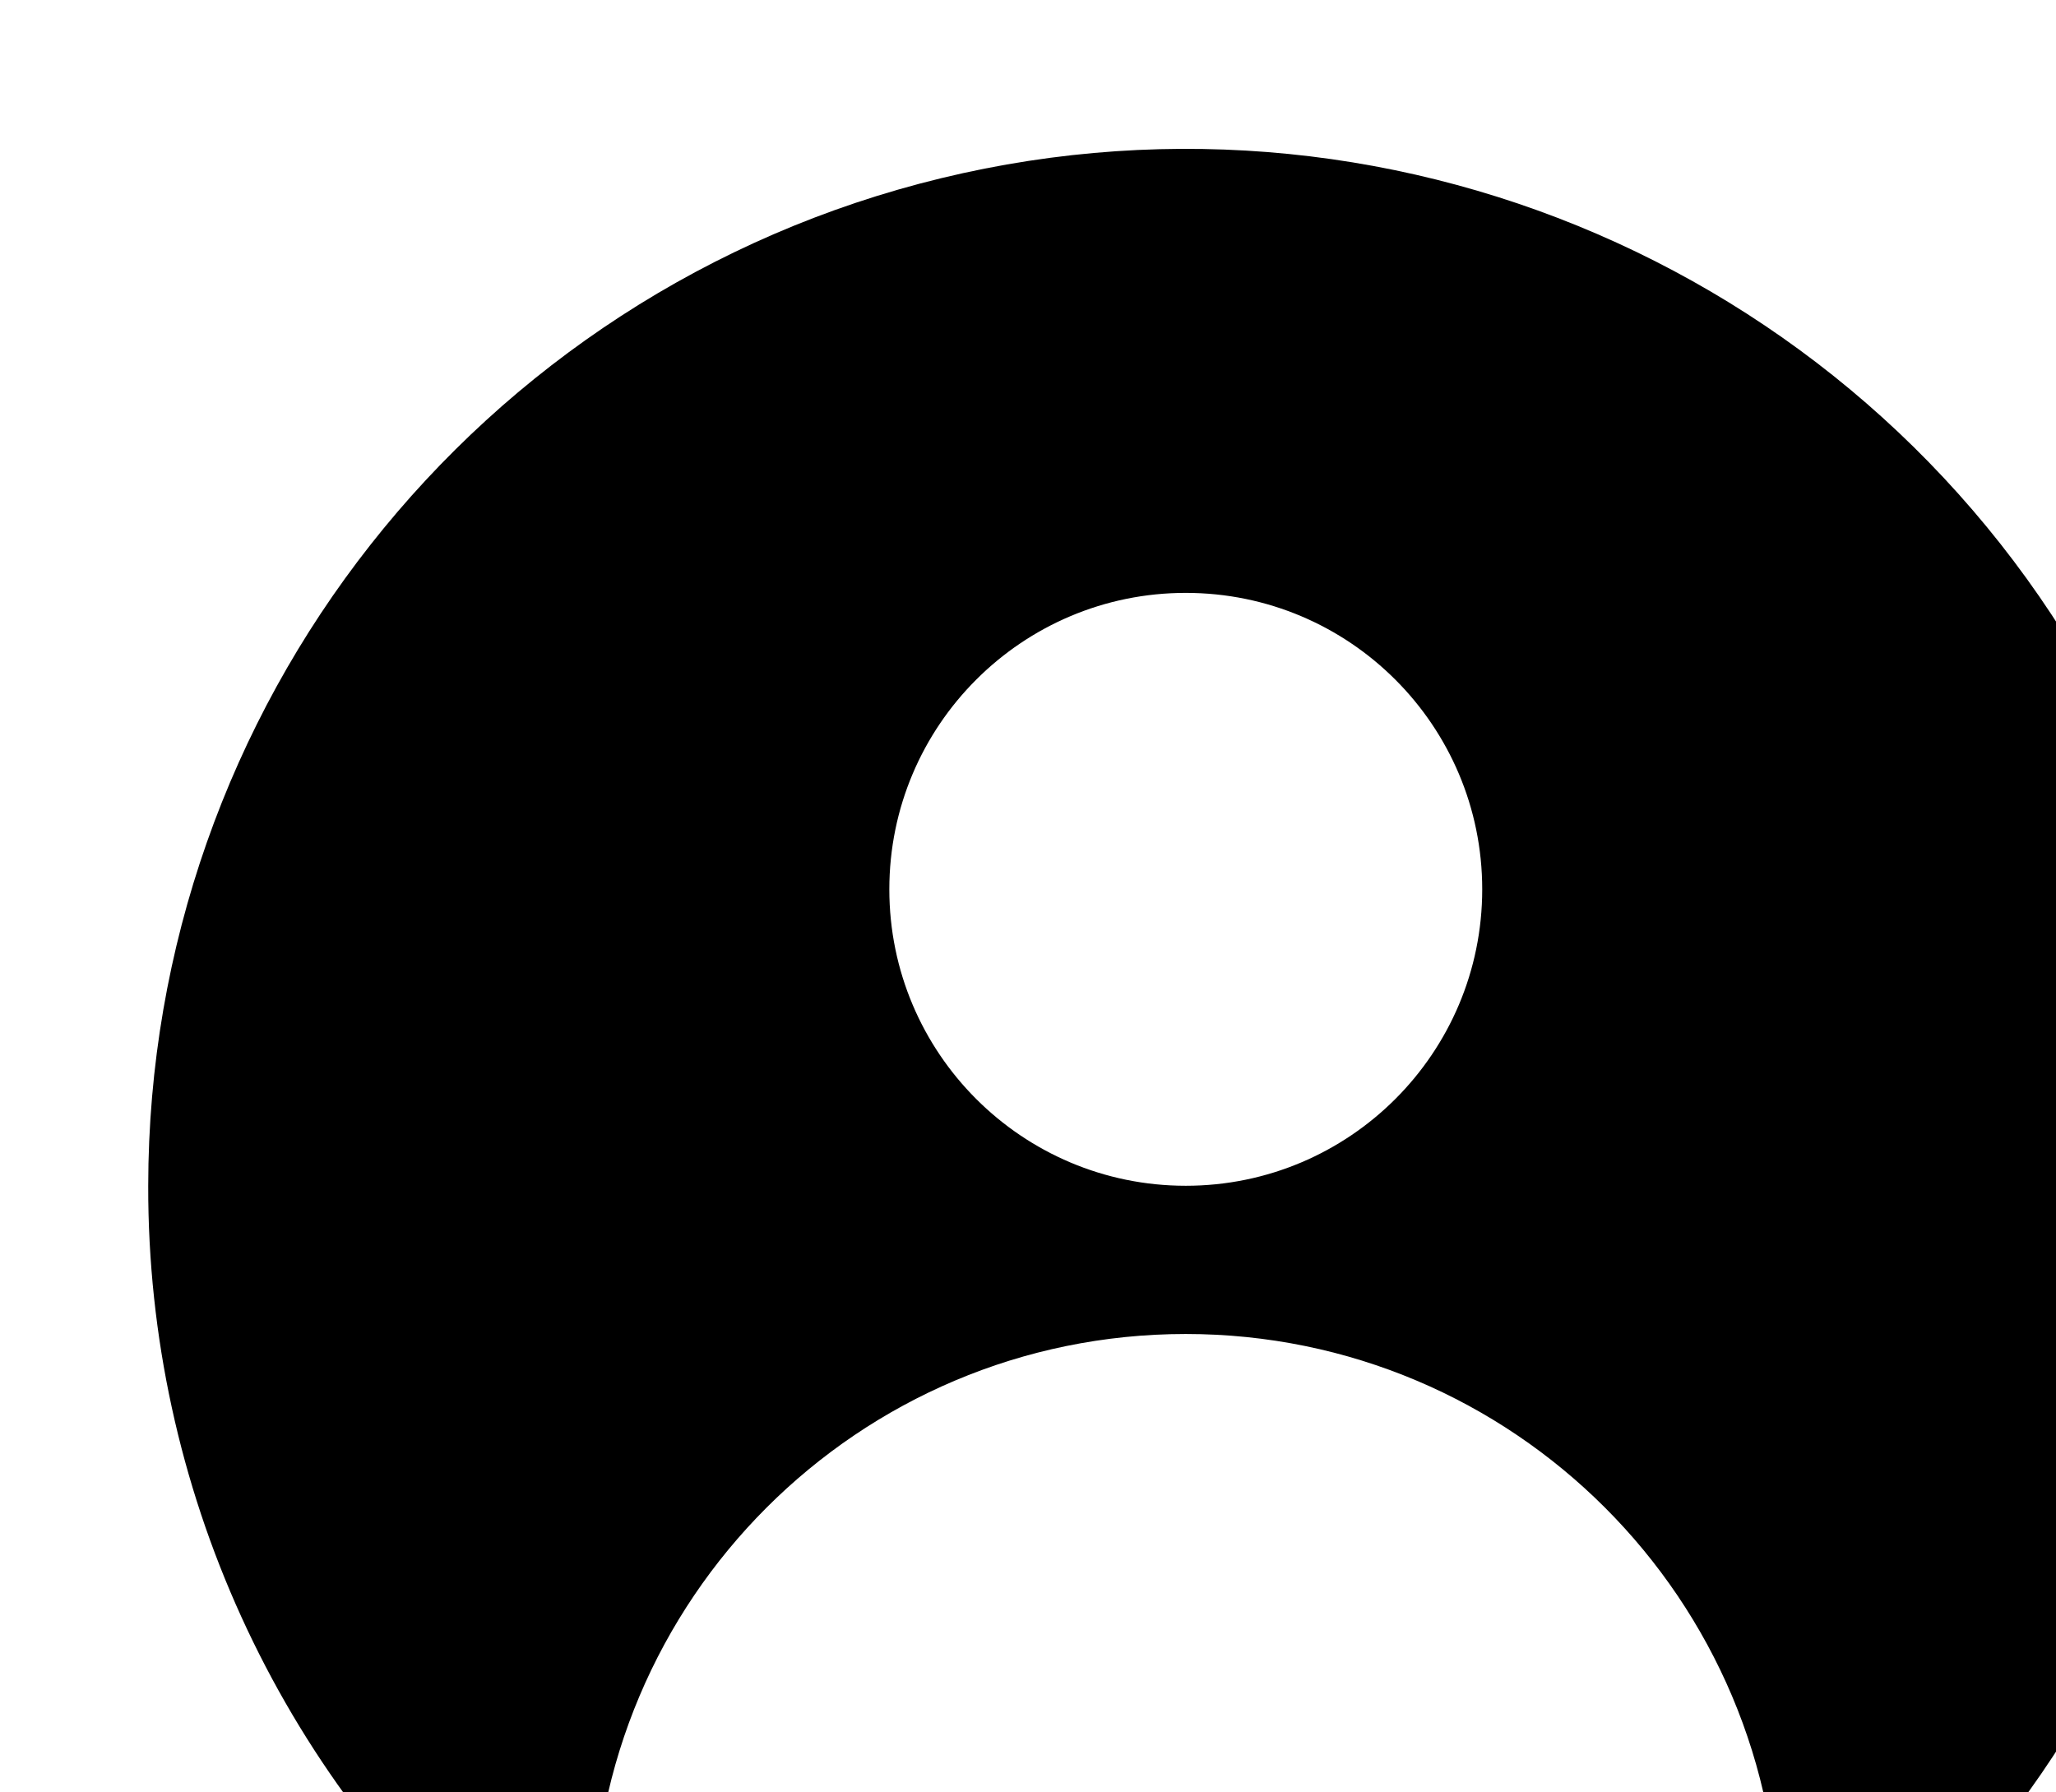
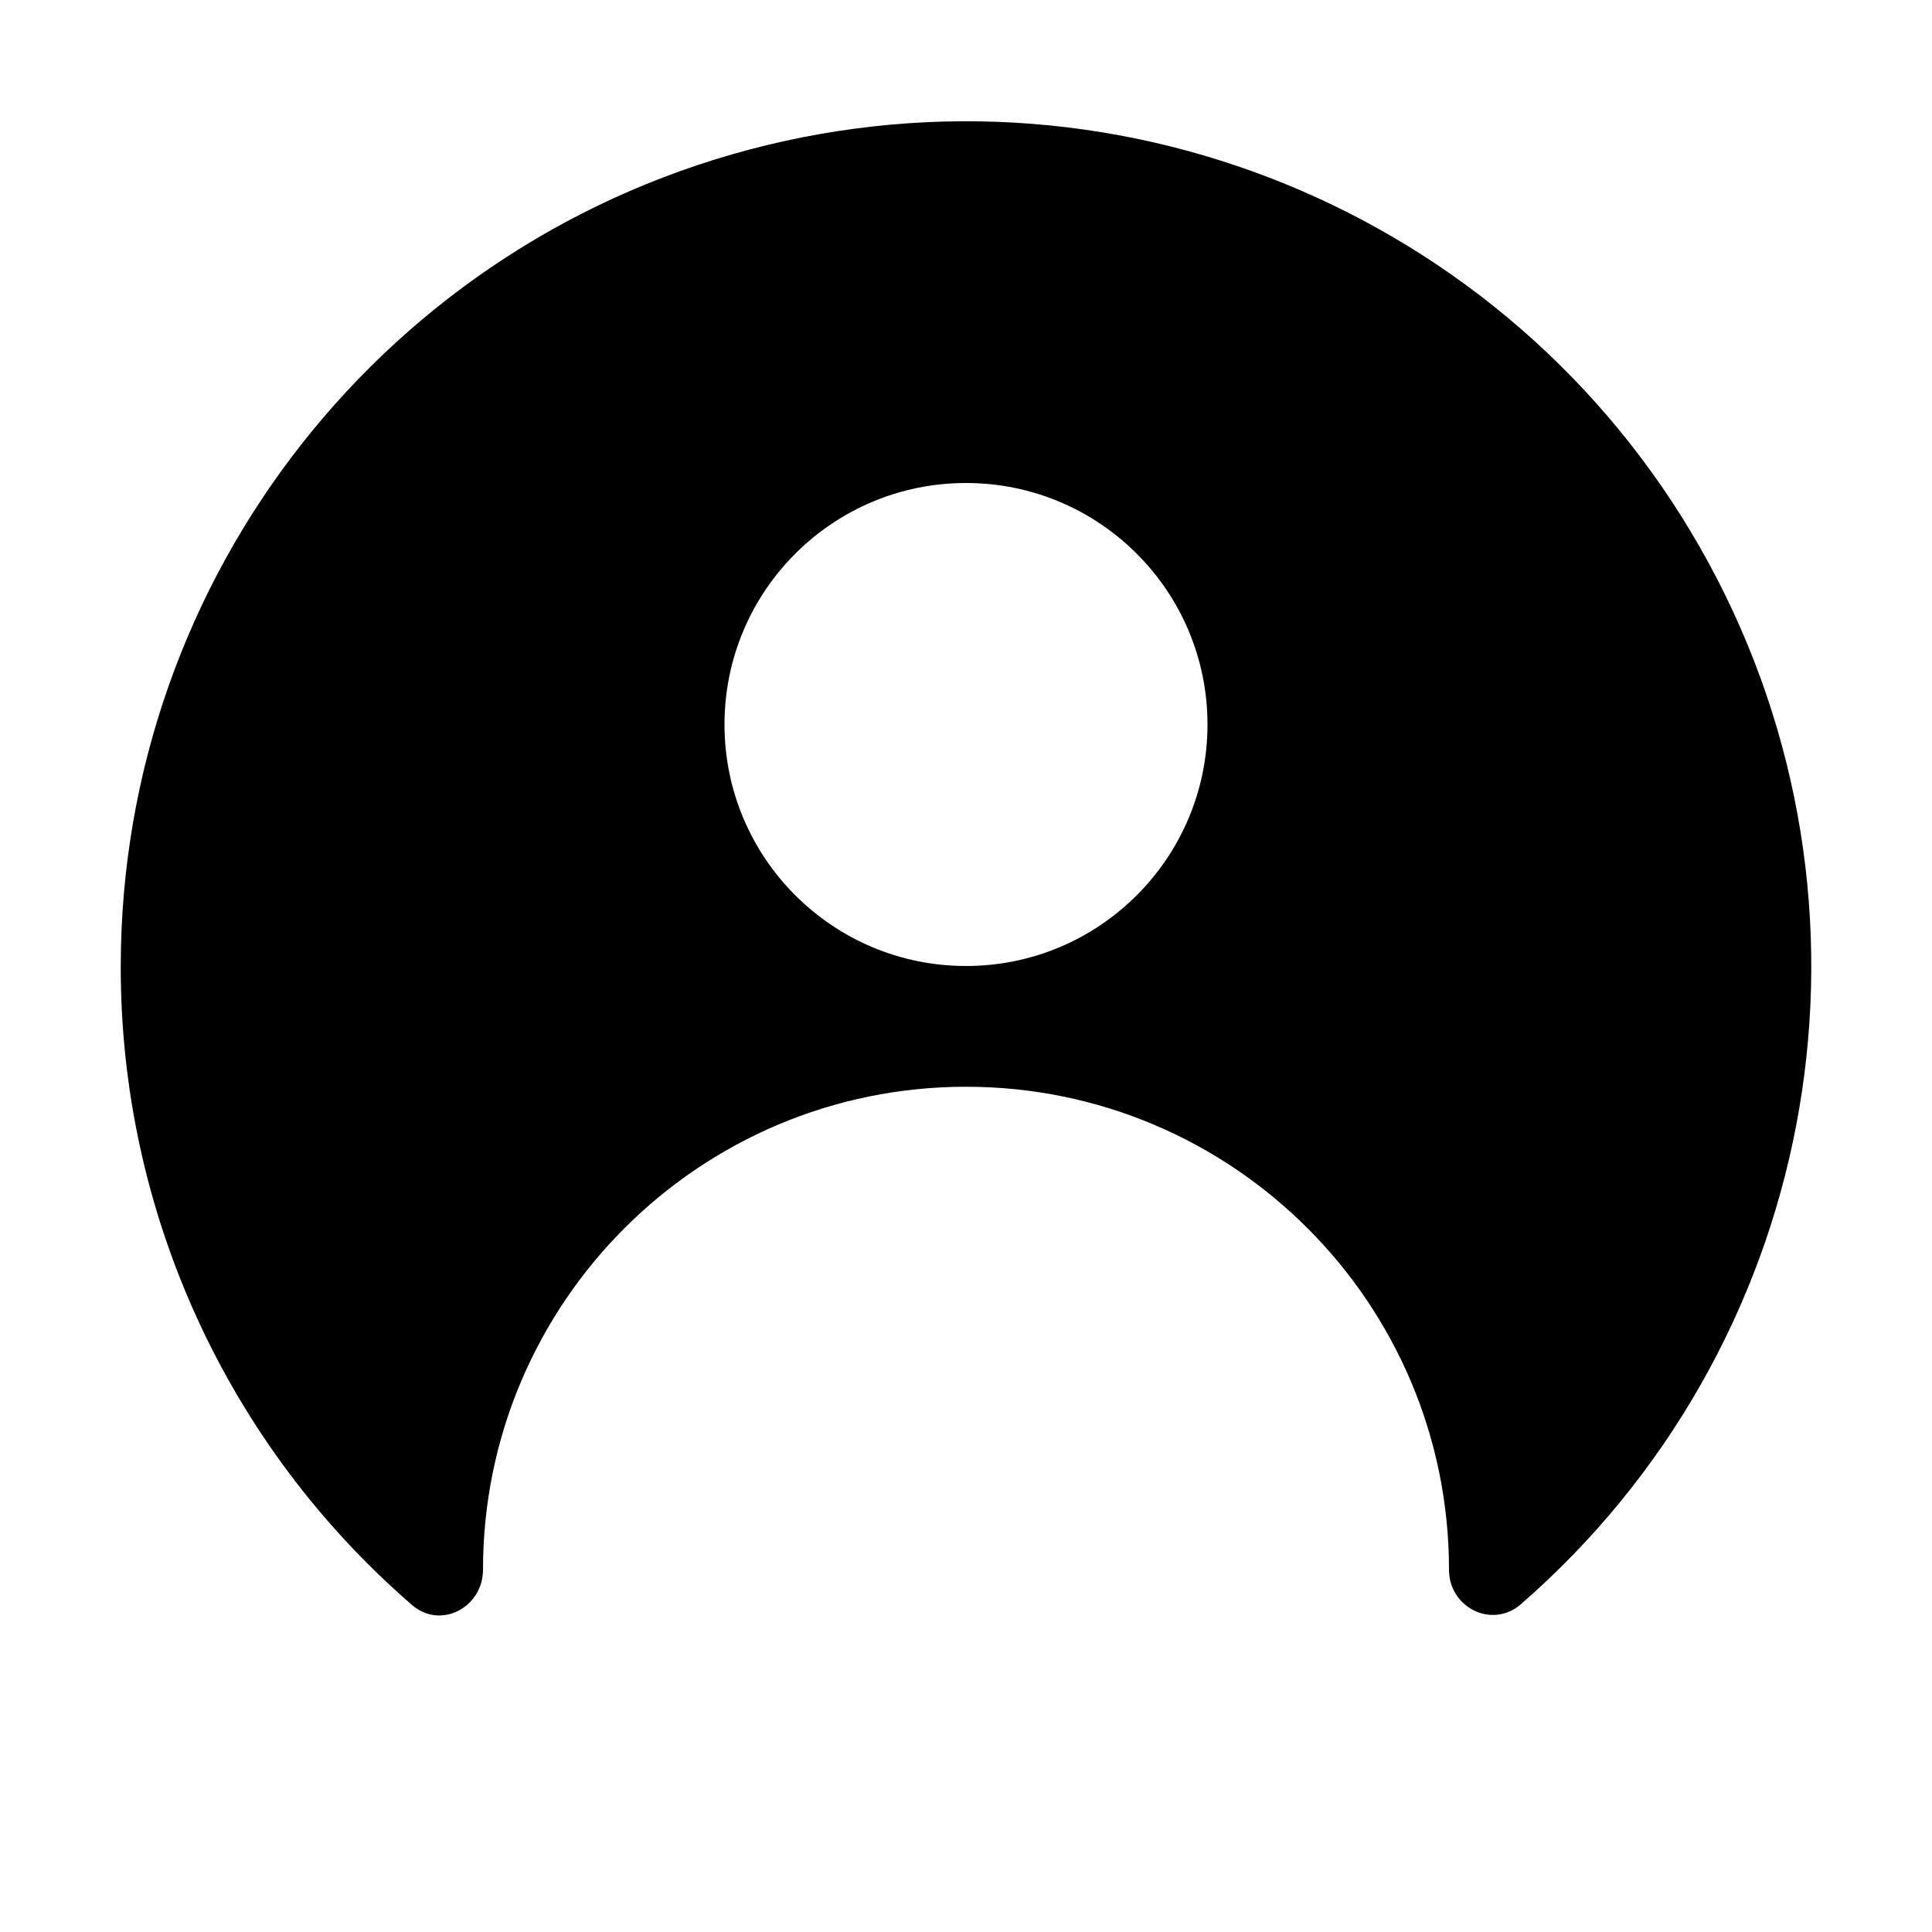
- <svg xmlns="http://www.w3.org/2000/svg">
+ <svg xmlns="http://www.w3.org/2000/svg" viewBox="0 0 16 16">
  <path fill-rule="evenodd" clip-rule="evenodd" d="M1 8a7 7 0 1 1 11.59 5.29c-.24.2-.59.02-.59-.29a4 4 0 0 0-8 0c0 .31-.35.5-.59.29A6.98 6.98 0 0 1 1 8Zm7-4a2 2 0 1 0 0 4 2 2 0 0 0 0-4Z" />
</svg>
